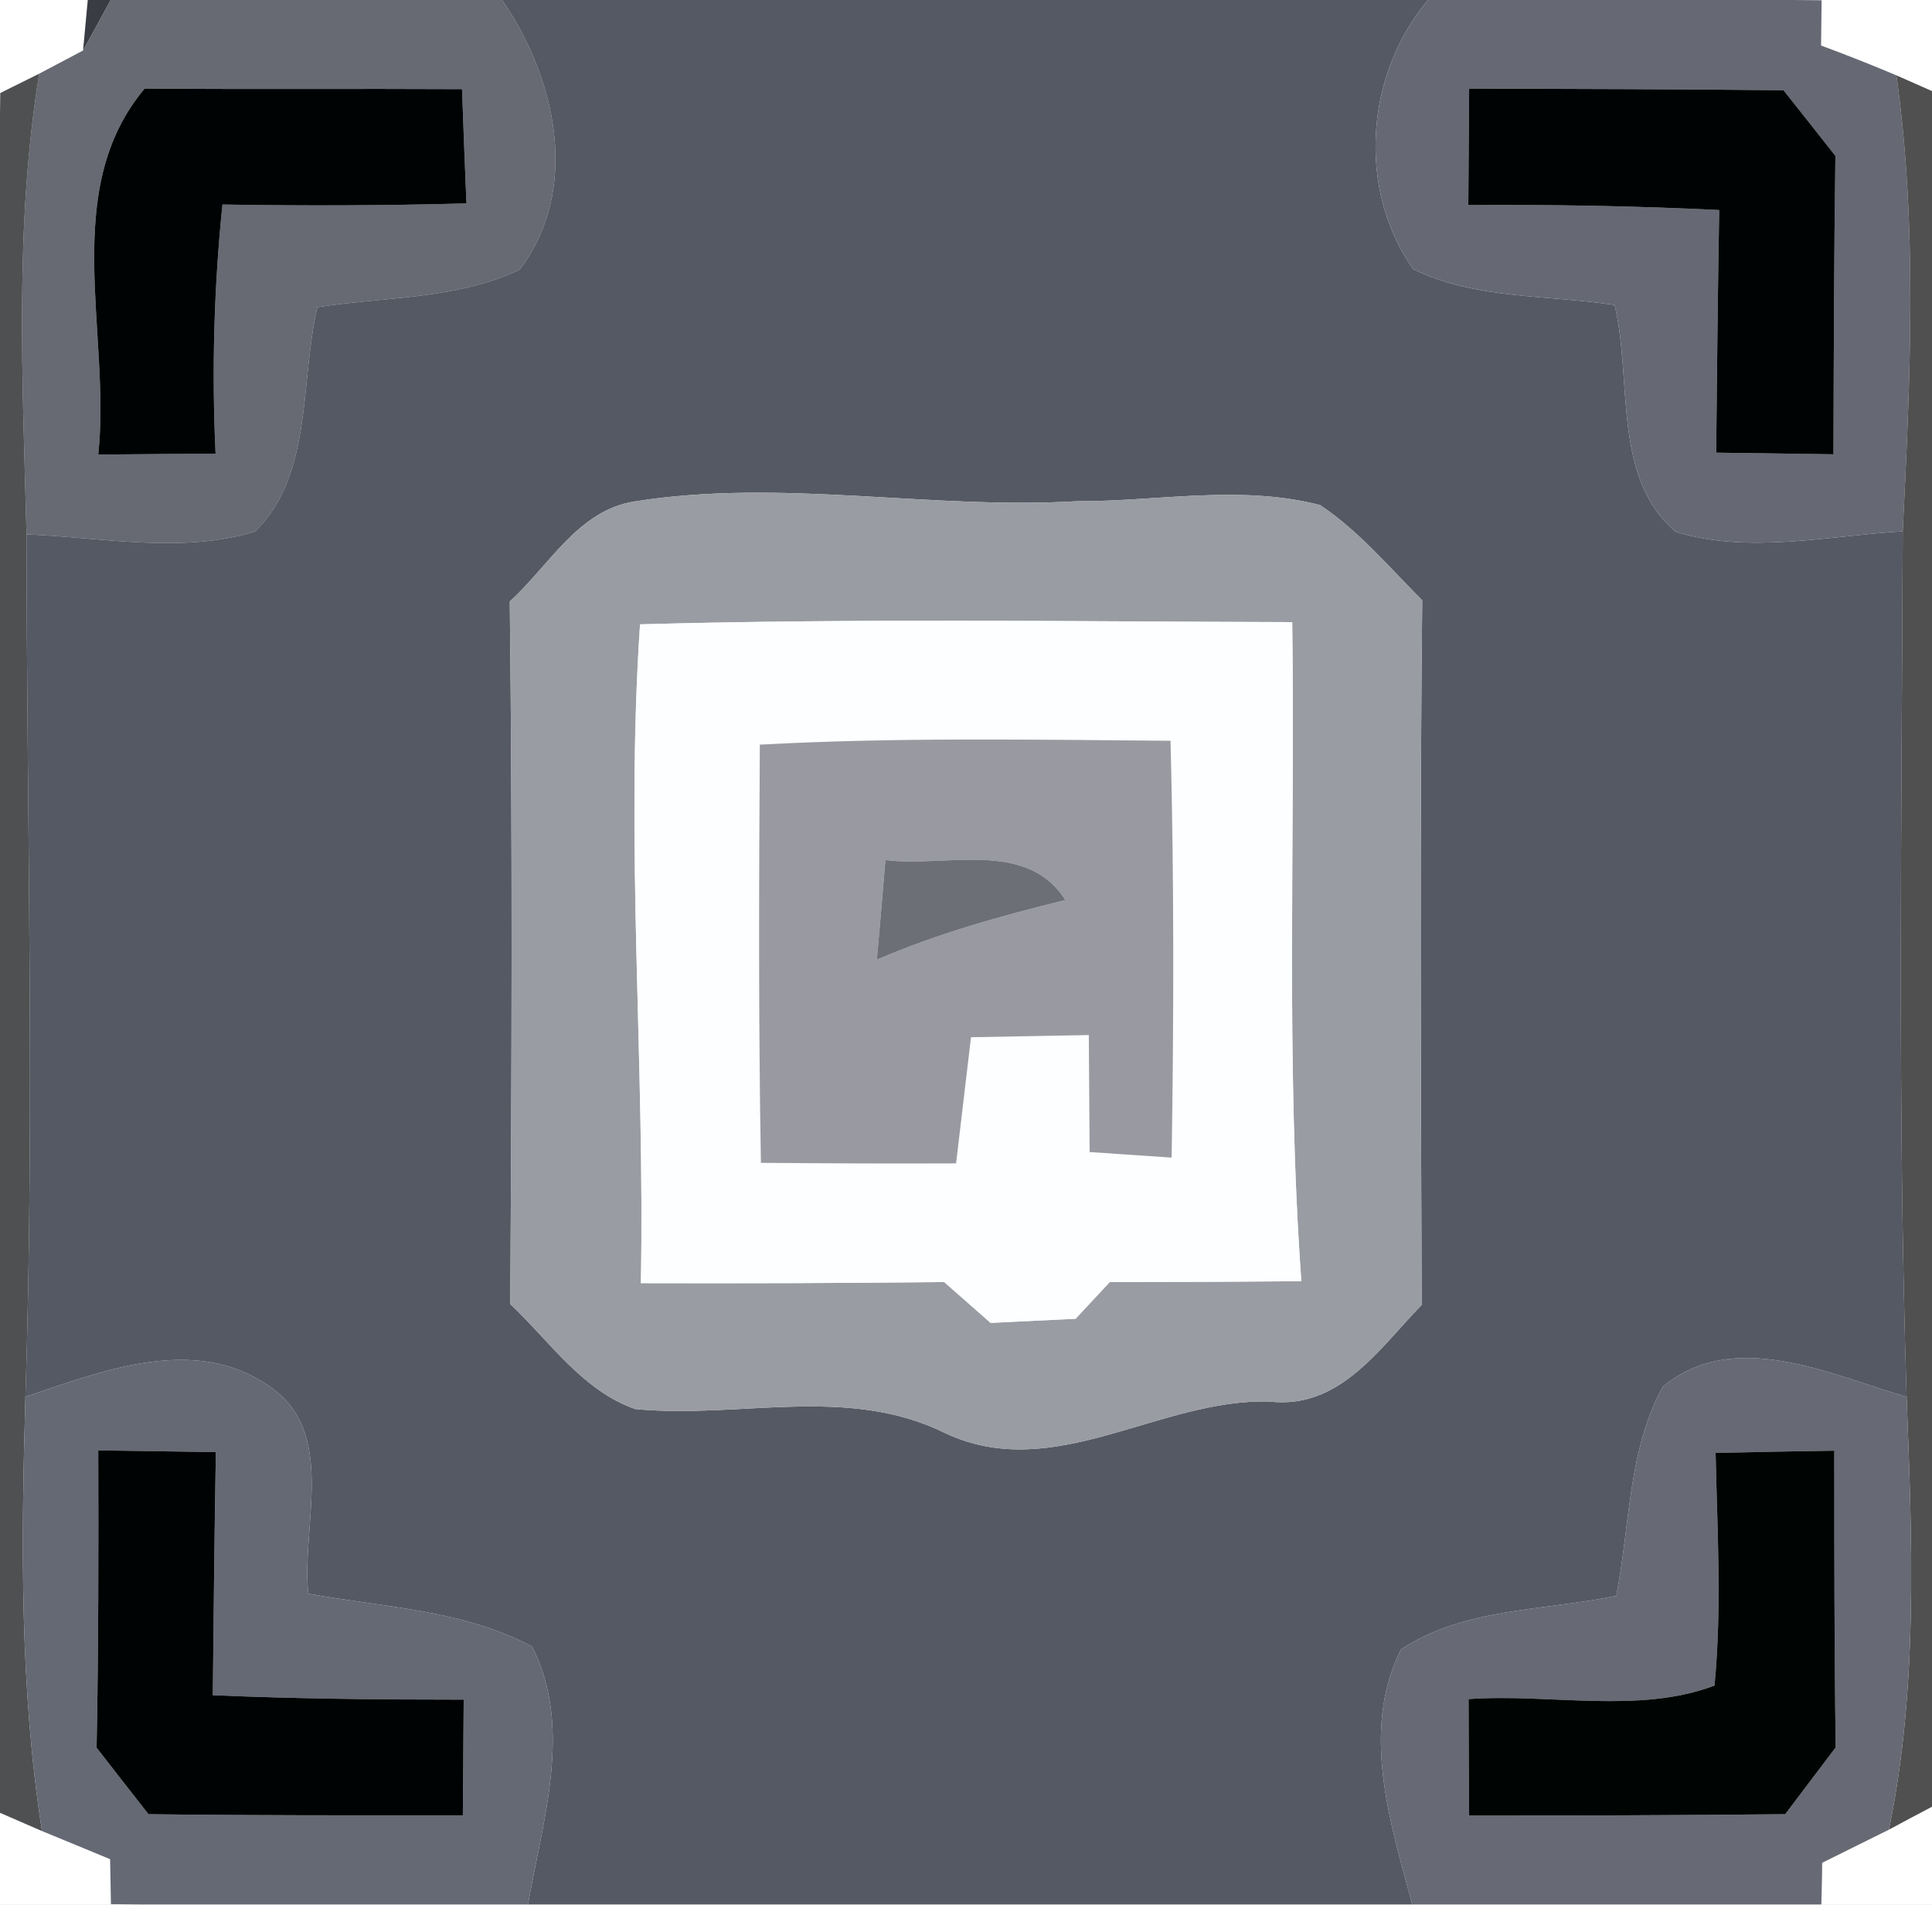
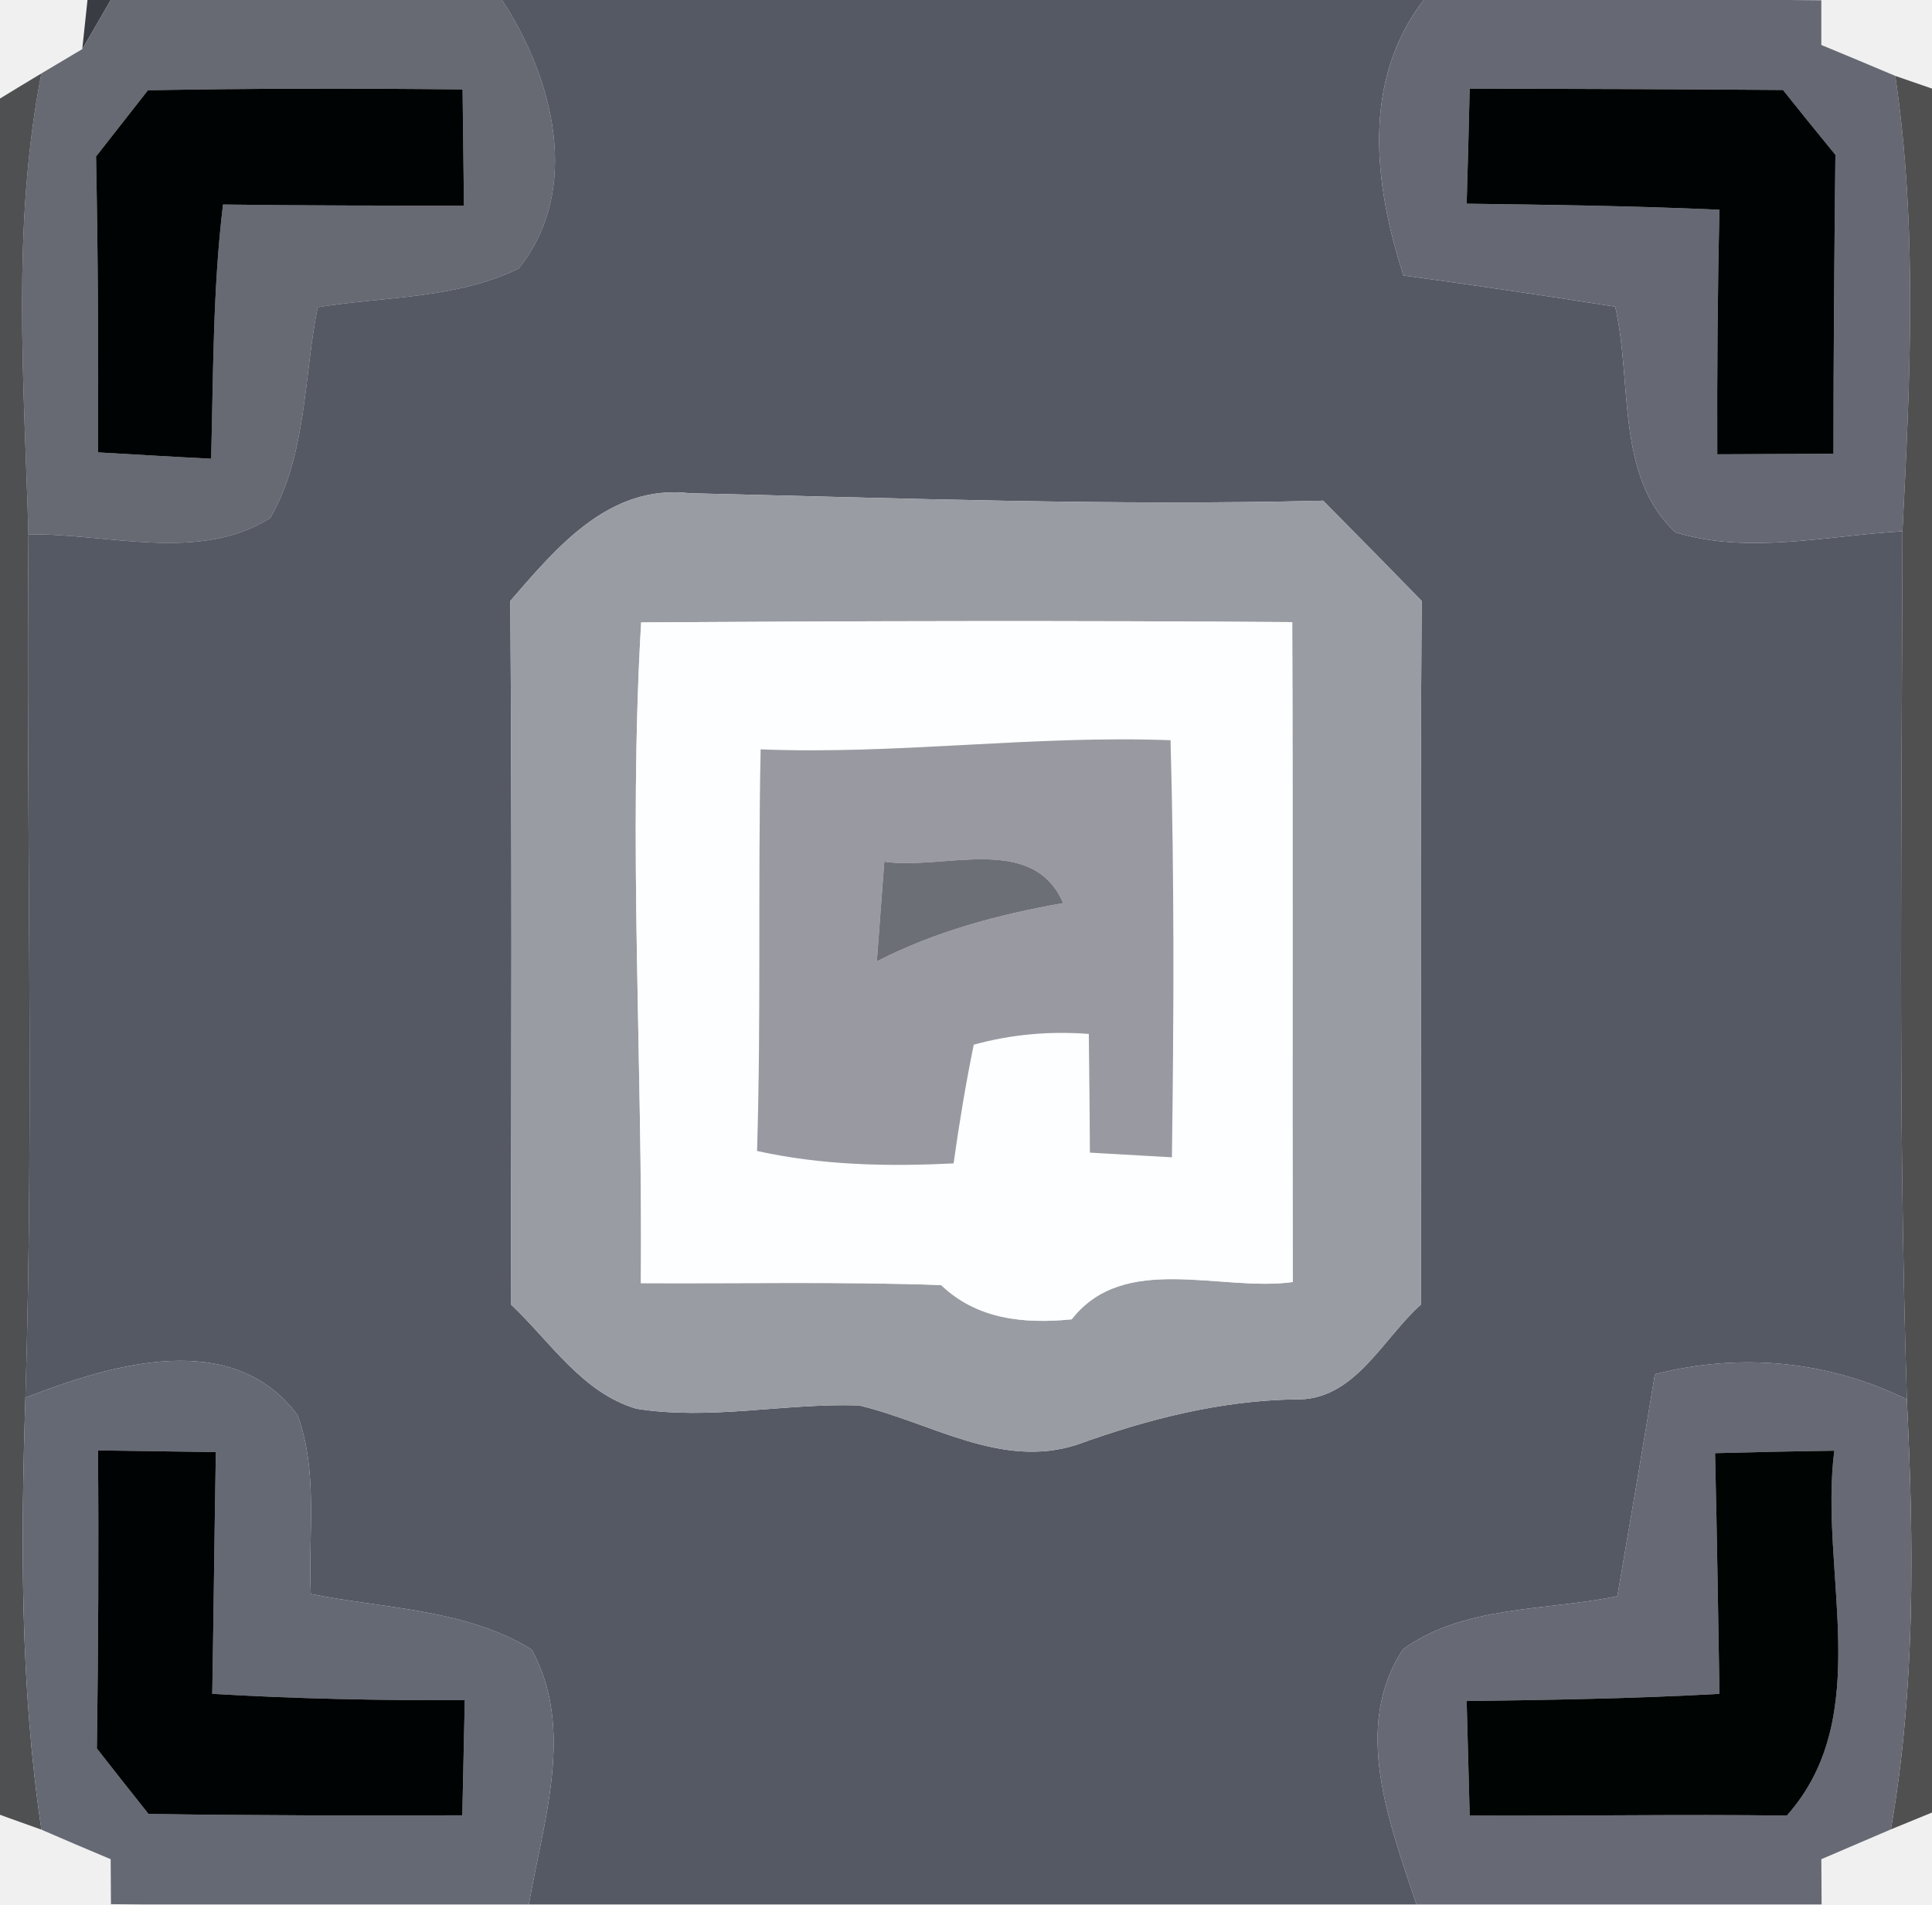
<svg xmlns="http://www.w3.org/2000/svg" width="70pt" height="69pt" viewBox="0 0 70 69" version="1.1">
  <g id="#ffffffff">
-     <path fill="#ffffff" opacity="1.00" d=" M 0.00 0.00 L 3.18 0.00 C 3.14 0.46 3.05 1.38 3.01 1.83 C 2.61 2.04 1.82 2.46 1.42 2.67 L 0.01 3.37 L 0.00 4.11 L 0.00 0.00 Z" />
-     <path fill="#ffffff" opacity="1.00" d=" M 64.95 0.00 L 70.00 0.00 L 70.00 3.30 L 68.71 2.73 C 67.81 2.35 66.90 1.99 65.98 1.65 L 66.00 0.01 L 64.95 0.00 Z" />
-     <path fill="#ffffff" opacity="1.00" d=" M 0.00 65.68 C 0.38 65.85 1.14 66.17 1.52 66.34 C 2.14 66.59 3.38 67.11 3.99 67.36 L 4.02 68.99 L 5.19 69.00 L 0.00 69.00 L 0.00 65.68 Z" />
-     <path fill="#ffffff" opacity="1.00" d=" M 68.44 66.29 C 68.83 66.08 69.61 65.66 70.00 65.46 L 70.00 69.00 L 65.99 69.00 C 66.00 68.62 66.02 67.87 66.02 67.49 C 66.63 67.19 67.83 66.59 68.44 66.29 Z" />
-   </g>
+ </g>
  <g id="#393c42ff">
-     <path fill="#393c42" opacity="1.00" d=" M 3.18 0.00 L 4.01 0.00 C 3.76 0.46 3.26 1.38 3.01 1.83 C 3.05 1.38 3.14 0.46 3.18 0.00 Z" />
+     <path fill="#393c42" opacity="1.00" d=" M 3.17 0.00 L 4.01 0.00 C 3.75 0.45 3.24 1.34 2.98 1.78 C 3.03 1.34 3.12 0.45 3.17 0.00 Z" />
  </g>
  <g id="#676973ff">
-     <path fill="#676973" opacity="1.00" d=" M 4.01 0.00 L 18.19 0.00 C 20.14 2.82 21.05 6.83 18.83 9.77 C 16.56 10.85 13.94 10.75 11.50 11.13 C 10.86 13.81 11.35 17.20 9.24 19.26 C 6.56 20.07 3.71 19.47 0.96 19.36 C 0.82 13.80 0.52 8.19 1.42 2.67 C 1.82 2.46 2.61 2.04 3.01 1.83 C 3.26 1.38 3.76 0.46 4.01 0.00 M 5.24 3.21 C 2.14 6.91 4.03 12.07 3.56 16.47 C 4.98 16.46 6.39 16.44 7.81 16.44 C 7.67 13.43 7.75 10.41 8.06 7.41 C 11.00 7.46 13.95 7.45 16.90 7.37 C 16.84 5.99 16.79 4.61 16.74 3.23 C 12.90 3.21 9.07 3.24 5.24 3.21 Z" />
+     <path fill="#676973" opacity="1.00" d=" M 4.01 0.00 L 18.19 0.00 C 20.04 2.82 21.10 6.86 18.79 9.73 C 16.54 10.83 13.93 10.74 11.51 11.13 C 11.00 13.66 11.12 16.48 9.79 18.77 C 7.23 20.39 3.90 19.32 1.03 19.36 C 0.87 13.80 0.42 8.17 1.50 2.66 C 1.87 2.44 2.61 2.00 2.98 1.78 C 3.24 1.34 3.75 0.45 4.01 0.00 M 5.36 3.27 C 4.73 4.07 4.11 4.87 3.48 5.67 C 3.55 9.24 3.57 12.82 3.55 16.39 C 4.57 16.45 6.62 16.57 7.65 16.62 C 7.73 13.55 7.71 10.46 8.08 7.41 C 10.99 7.45 13.90 7.45 16.81 7.45 C 16.79 6.04 16.78 4.64 16.76 3.24 C 12.96 3.20 9.16 3.20 5.36 3.27 Z" />
  </g>
  <g id="#555964ff">
-     <path fill="#555964" opacity="1.00" d=" M 18.19 0.00 L 51.74 0.00 C 49.47 2.69 49.16 6.85 51.20 9.75 C 53.44 10.85 56.07 10.68 58.50 11.05 C 59.15 13.73 58.40 17.33 60.72 19.27 C 63.38 20.08 66.22 19.41 68.94 19.25 C 68.90 29.70 68.75 40.16 69.08 50.61 C 66.30 49.80 62.83 48.10 60.25 50.24 C 58.98 52.53 59.06 55.30 58.56 57.82 C 55.95 58.36 53.04 58.25 50.76 59.76 C 49.29 62.69 50.37 66.04 51.17 69.00 L 19.13 69.00 C 19.66 65.97 20.77 62.57 19.28 59.66 C 16.79 58.32 13.89 58.24 11.17 57.74 C 10.91 55.28 12.23 51.87 9.75 50.22 C 7.06 48.34 3.70 49.67 0.92 50.61 C 1.26 40.19 0.97 29.78 0.96 19.36 C 3.71 19.47 6.56 20.07 9.24 19.26 C 11.35 17.20 10.86 13.81 11.50 11.13 C 13.94 10.75 16.56 10.85 18.83 9.77 C 21.05 6.83 20.14 2.82 18.19 0.00 M 18.47 21.79 C 18.57 30.28 18.54 38.77 18.49 47.25 C 19.91 48.59 21.10 50.38 23.01 51.05 C 26.77 51.42 30.70 50.16 34.26 51.93 C 38.19 53.77 42.00 50.66 46.00 50.78 C 48.54 51.07 49.96 48.87 51.51 47.28 C 51.48 38.77 51.44 30.26 51.53 21.75 C 50.34 20.56 49.24 19.24 47.83 18.30 C 44.95 17.55 41.94 18.17 39.01 18.16 C 33.66 18.47 28.29 17.32 22.98 18.17 C 20.94 18.49 19.88 20.52 18.47 21.79 Z" />
+     <path fill="#555964" opacity="1.00" d=" M 18.19 0.00 L 51.58 0.00 C 49.33 2.94 49.78 6.68 50.85 9.98 C 53.41 10.33 55.96 10.71 58.52 11.11 C 59.15 13.79 58.52 17.28 60.71 19.29 C 63.37 20.10 66.21 19.40 68.93 19.25 C 68.91 29.73 68.76 40.22 69.09 50.70 C 66.22 49.29 63.04 49.00 59.96 49.79 C 59.52 52.47 59.06 55.15 58.60 57.83 C 56.03 58.37 53.05 58.15 50.84 59.75 C 48.96 62.57 50.36 66.10 51.32 69.00 L 19.16 69.00 C 19.68 66.00 20.84 62.61 19.26 59.76 C 16.87 58.29 13.94 58.29 11.26 57.75 C 11.16 55.60 11.54 53.33 10.78 51.27 C 8.41 48.09 4.01 49.44 0.92 50.64 C 1.24 40.22 0.94 29.79 1.03 19.36 C 3.90 19.32 7.23 20.39 9.79 18.77 C 11.12 16.48 11.00 13.66 11.51 11.13 C 13.93 10.74 16.54 10.83 18.79 9.73 C 21.10 6.86 20.04 2.82 18.19 0.00 M 18.49 21.77 C 18.55 30.27 18.53 38.76 18.51 47.26 C 19.93 48.60 21.10 50.47 23.06 51.04 C 25.74 51.47 28.43 50.83 31.12 50.92 C 33.72 51.53 36.27 53.24 39.03 52.34 C 41.57 51.42 44.19 50.75 46.91 50.70 C 49.07 50.78 50.08 48.51 51.49 47.26 C 51.49 38.77 51.45 30.27 51.51 21.77 C 50.33 20.56 49.14 19.35 47.94 18.14 C 40.29 18.33 32.64 18.05 25.00 17.87 C 22.08 17.53 20.19 19.81 18.49 21.77 Z" />
  </g>
  <g id="#666973ff">
-     <path fill="#666973" opacity="1.00" d=" M 51.74 0.00 L 64.95 0.00 L 66.00 0.01 L 65.98 1.65 C 66.90 1.99 67.81 2.35 68.71 2.73 C 69.48 8.21 69.21 13.75 68.94 19.25 C 66.22 19.41 63.38 20.08 60.72 19.27 C 58.40 17.33 59.15 13.73 58.50 11.05 C 56.07 10.68 53.44 10.85 51.20 9.75 C 49.16 6.85 49.47 2.69 51.74 0.00 M 53.23 3.21 C 53.22 4.61 53.21 6.02 53.20 7.43 C 56.23 7.41 59.27 7.46 62.29 7.61 C 62.24 10.54 62.21 13.47 62.18 16.40 C 63.59 16.42 65.01 16.44 66.43 16.46 C 66.44 12.86 66.45 9.25 66.50 5.65 C 65.87 4.85 65.25 4.06 64.62 3.27 C 60.83 3.23 57.03 3.22 53.23 3.21 Z" />
+     <path fill="#666973" opacity="1.00" d=" M 51.58 0.00 L 64.80 0.00 L 65.99 0.01 L 65.99 1.63 C 66.88 2.00 67.78 2.37 68.67 2.75 C 69.48 8.22 69.21 13.75 68.93 19.25 C 66.21 19.40 63.37 20.10 60.71 19.29 C 58.52 17.28 59.15 13.79 58.52 11.11 C 55.96 10.71 53.41 10.33 50.85 9.98 C 49.78 6.68 49.33 2.94 51.58 0.00 M 53.25 3.21 C 53.22 4.60 53.18 5.99 53.14 7.38 C 56.19 7.42 59.25 7.46 62.30 7.60 C 62.23 10.55 62.21 13.50 62.22 16.46 C 63.62 16.45 65.03 16.45 66.43 16.44 C 66.43 12.83 66.46 9.22 66.50 5.61 C 65.86 4.83 65.23 4.05 64.60 3.26 C 60.82 3.23 57.03 3.22 53.25 3.21 Z" />
  </g>
  <g id="#4e5051ff">
-     <path fill="#4e5051" opacity="1.00" d=" M 0.00 4.11 L 0.01 3.37 L 1.42 2.67 C 0.52 8.19 0.82 13.80 0.96 19.36 C 0.97 29.78 1.26 40.19 0.92 50.61 C 0.77 55.85 0.71 61.14 1.52 66.34 C 1.14 66.17 0.38 65.85 0.00 65.68 L 0.00 4.11 Z" />
+     <path fill="#4e5051" opacity="1.00" d=" M 0.00 3.57 C 0.37 3.34 1.12 2.89 1.50 2.66 C 0.42 8.17 0.87 13.80 1.03 19.36 C 0.94 29.79 1.24 40.22 0.92 50.64 C 0.75 55.86 0.73 61.11 1.50 66.29 C 1.12 66.15 0.37 65.89 0.00 65.75 L 0.00 3.57 Z" />
  </g>
  <g id="#000304ff">
-     <path fill="#000304" opacity="1.00" d=" M 5.24 3.21 C 9.07 3.24 12.90 3.21 16.74 3.23 C 16.79 4.61 16.84 5.99 16.90 7.37 C 13.95 7.45 11.00 7.46 8.06 7.41 C 7.75 10.41 7.67 13.43 7.81 16.44 C 6.39 16.44 4.98 16.46 3.56 16.47 C 4.03 12.07 2.14 6.91 5.24 3.21 Z" />
-     <path fill="#000304" opacity="1.00" d=" M 53.23 3.21 C 57.03 3.22 60.83 3.23 64.62 3.27 C 65.25 4.06 65.87 4.85 66.50 5.65 C 66.45 9.25 66.44 12.86 66.43 16.46 C 65.01 16.44 63.59 16.42 62.18 16.40 C 62.21 13.47 62.24 10.54 62.29 7.61 C 59.27 7.46 56.23 7.41 53.20 7.43 C 53.21 6.02 53.22 4.61 53.23 3.21 Z" />
+     <path fill="#000304" opacity="1.00" d=" M 5.36 3.27 C 9.16 3.20 12.96 3.20 16.76 3.24 C 16.78 4.64 16.79 6.04 16.81 7.45 C 13.90 7.45 10.99 7.45 8.08 7.41 C 7.71 10.46 7.73 13.55 7.65 16.62 C 6.62 16.57 4.57 16.45 3.55 16.39 C 3.57 12.82 3.55 9.24 3.48 5.67 C 4.11 4.87 4.73 4.07 5.36 3.27 Z" />
+     <path fill="#000304" opacity="1.00" d=" M 53.25 3.21 C 57.03 3.22 60.82 3.23 64.60 3.26 C 65.23 4.05 65.86 4.83 66.50 5.61 C 66.46 9.22 66.43 12.83 66.43 16.44 C 65.03 16.45 63.62 16.45 62.22 16.46 C 62.21 13.50 62.23 10.55 62.30 7.60 C 59.25 7.46 56.19 7.42 53.14 7.38 C 53.18 5.99 53.22 4.60 53.25 3.21 Z" />
  </g>
  <g id="#505050ff">
-     <path fill="#505050" opacity="1.00" d=" M 68.71 2.73 L 70.00 3.30 L 70.00 65.46 C 69.61 65.66 68.83 66.08 68.44 66.29 C 69.50 61.13 69.28 55.84 69.08 50.61 C 68.75 40.16 68.90 29.70 68.94 19.25 C 69.21 13.75 69.48 8.21 68.71 2.73 Z" />
+     <path fill="#505050" opacity="1.00" d=" M 68.67 2.75 L 70.00 3.21 L 70.00 65.67 C 69.63 65.82 68.88 66.13 68.51 66.28 C 69.41 61.13 69.34 55.89 69.09 50.70 C 68.76 40.22 68.91 29.73 68.93 19.25 C 69.21 13.75 69.48 8.22 68.67 2.75 Z" />
  </g>
  <g id="#9a9ca3ff">
-     <path fill="#9a9ca3" opacity="1.00" d=" M 18.47 21.79 C 19.88 20.52 20.94 18.49 22.98 18.17 C 28.29 17.32 33.66 18.47 39.01 18.16 C 41.94 18.17 44.95 17.55 47.83 18.30 C 49.24 19.24 50.34 20.56 51.53 21.75 C 51.44 30.26 51.48 38.77 51.51 47.28 C 49.96 48.87 48.54 51.07 46.00 50.78 C 42.00 50.66 38.19 53.77 34.26 51.93 C 30.70 50.16 26.77 51.42 23.01 51.05 C 21.10 50.38 19.91 48.59 18.49 47.25 C 18.54 38.77 18.57 30.28 18.47 21.79 M 23.19 22.62 C 22.65 30.58 23.37 38.53 23.22 46.49 C 26.88 46.50 30.55 46.49 34.21 46.45 C 34.63 46.82 35.47 47.56 35.89 47.93 C 36.66 47.89 38.20 47.82 38.97 47.78 C 39.28 47.45 39.90 46.78 40.21 46.45 C 42.52 46.45 44.84 46.44 47.15 46.42 C 46.58 38.47 46.93 30.50 46.82 22.54 C 38.94 22.52 31.06 22.40 23.19 22.62 Z" />
+     <path fill="#9a9ca3" opacity="1.00" d=" M 18.49 21.77 C 20.19 19.81 22.08 17.53 25.00 17.87 C 32.64 18.05 40.29 18.33 47.94 18.14 C 49.14 19.35 50.33 20.56 51.51 21.77 C 51.45 30.27 51.49 38.77 51.49 47.26 C 50.08 48.51 49.07 50.78 46.91 50.70 C 44.19 50.75 41.57 51.42 39.03 52.34 C 36.27 53.24 33.72 51.53 31.12 50.92 C 28.43 50.83 25.74 51.47 23.06 51.04 C 21.10 50.47 19.93 48.60 18.51 47.26 C 18.53 38.76 18.55 30.27 18.49 21.77 M 23.23 22.55 C 22.76 30.53 23.29 38.51 23.22 46.49 C 26.85 46.51 30.48 46.43 34.10 46.56 C 35.41 47.81 37.11 47.97 38.83 47.80 C 40.73 45.36 44.22 46.81 46.84 46.45 C 46.82 38.48 46.85 30.51 46.82 22.54 C 38.96 22.48 31.09 22.50 23.23 22.55 Z" />
  </g>
  <g id="#fcfeffff">
-     <path fill="#fcfeff" opacity="1.00" d=" M 23.19 22.62 C 31.06 22.40 38.94 22.52 46.82 22.54 C 46.93 30.50 46.58 38.47 47.15 46.42 C 44.84 46.44 42.52 46.45 40.21 46.45 C 39.90 46.78 39.28 47.45 38.97 47.78 C 38.20 47.82 36.66 47.89 35.89 47.93 C 35.47 47.56 34.63 46.82 34.21 46.45 C 30.55 46.49 26.88 46.50 23.22 46.49 C 23.37 38.53 22.65 30.58 23.19 22.62 M 27.53 26.98 C 27.50 32.03 27.48 37.08 27.57 42.13 C 29.93 42.15 32.28 42.16 34.64 42.15 C 34.82 40.63 35.00 39.10 35.18 37.58 C 36.61 37.55 38.03 37.53 39.45 37.50 C 39.46 38.92 39.47 40.33 39.48 41.74 C 40.23 41.79 41.71 41.89 42.45 41.94 C 42.53 36.91 42.54 31.88 42.41 26.84 C 37.45 26.80 32.49 26.71 27.53 26.98 Z" />
+     <path fill="#fcfeff" opacity="1.00" d=" M 23.23 22.55 C 31.09 22.50 38.96 22.48 46.82 22.54 C 46.85 30.51 46.82 38.48 46.84 46.45 C 44.22 46.81 40.73 45.36 38.83 47.80 C 37.11 47.97 35.41 47.81 34.10 46.56 C 30.48 46.43 26.85 46.51 23.22 46.49 C 23.29 38.51 22.76 30.53 23.23 22.55 M 27.56 27.15 C 27.46 32.00 27.58 36.85 27.43 41.70 C 29.77 42.22 32.17 42.27 34.55 42.15 C 34.75 40.71 34.99 39.27 35.28 37.85 C 36.62 37.48 38.01 37.35 39.45 37.46 C 39.47 38.89 39.48 40.33 39.49 41.76 C 40.23 41.80 41.72 41.89 42.46 41.93 C 42.53 36.89 42.55 31.85 42.41 26.82 C 37.45 26.63 32.51 27.35 27.56 27.15 Z" />
  </g>
  <g id="#999aa1ff">
-     <path fill="#999aa1" opacity="1.00" d=" M 27.53 26.98 C 32.49 26.71 37.45 26.80 42.41 26.84 C 42.54 31.88 42.53 36.91 42.45 41.94 C 41.71 41.89 40.23 41.79 39.48 41.74 C 39.47 40.33 39.46 38.92 39.45 37.50 C 38.03 37.53 36.61 37.55 35.18 37.58 C 35.00 39.10 34.82 40.63 34.64 42.15 C 32.28 42.16 29.93 42.15 27.57 42.13 C 27.48 37.08 27.50 32.03 27.53 26.98 M 32.08 31.16 C 31.98 32.37 31.88 33.57 31.77 34.77 C 33.97 33.82 36.28 33.18 38.60 32.61 C 37.19 30.39 34.25 31.44 32.08 31.16 Z" />
+     <path fill="#999aa1" opacity="1.00" d=" M 27.56 27.15 C 32.51 27.35 37.45 26.63 42.41 26.82 C 42.55 31.85 42.53 36.89 42.46 41.93 C 41.72 41.89 40.23 41.80 39.49 41.76 C 39.48 40.33 39.47 38.89 39.45 37.46 C 38.01 37.35 36.62 37.48 35.28 37.85 C 34.99 39.27 34.75 40.71 34.55 42.15 C 32.17 42.27 29.77 42.22 27.43 41.70 C 27.58 36.85 27.46 32.00 27.56 27.15 M 32.04 31.22 C 31.95 32.42 31.86 33.62 31.77 34.83 C 33.89 33.74 36.19 33.13 38.52 32.72 C 37.42 30.17 34.18 31.54 32.04 31.22 Z" />
  </g>
  <g id="#6d6f77ff">
-     <path fill="#6d6f77" opacity="1.00" d=" M 32.08 31.16 C 34.25 31.44 37.19 30.39 38.60 32.61 C 36.28 33.18 33.97 33.82 31.77 34.77 C 31.88 33.57 31.98 32.37 32.08 31.16 Z" />
+     <path fill="#6d6f77" opacity="1.00" d=" M 32.04 31.22 C 34.18 31.54 37.42 30.17 38.52 32.72 C 36.19 33.13 33.89 33.74 31.77 34.83 C 31.86 33.62 31.95 32.42 32.04 31.22 Z" />
  </g>
  <g id="#656974ff">
-     <path fill="#656974" opacity="1.00" d=" M 0.92 50.61 C 3.70 49.67 7.06 48.34 9.75 50.22 C 12.23 51.87 10.91 55.28 11.17 57.74 C 13.89 58.24 16.79 58.32 19.28 59.66 C 20.77 62.57 19.66 65.97 19.13 69.00 L 5.19 69.00 L 4.02 68.99 L 3.99 67.36 C 3.38 67.11 2.14 66.59 1.52 66.34 C 0.71 61.14 0.77 55.85 0.92 50.61 M 3.56 52.55 C 3.57 56.14 3.57 59.73 3.50 63.32 C 4.13 64.13 4.75 64.93 5.38 65.73 C 9.17 65.78 12.97 65.77 16.77 65.77 C 16.78 64.38 16.79 62.98 16.80 61.58 C 13.77 61.58 10.74 61.55 7.71 61.42 C 7.74 58.49 7.77 55.55 7.82 52.61 C 6.40 52.59 4.98 52.57 3.56 52.55 Z" />
+     <path fill="#656974" opacity="1.00" d=" M 0.92 50.64 C 4.01 49.44 8.41 48.09 10.78 51.27 C 11.54 53.33 11.16 55.60 11.26 57.75 C 13.94 58.29 16.87 58.29 19.26 59.76 C 20.84 62.61 19.68 66.00 19.16 69.00 L 5.28 69.00 L 4.02 68.99 L 4.01 67.36 C 3.38 67.10 2.12 66.56 1.50 66.29 C 0.73 61.11 0.75 55.86 0.92 50.64 M 3.55 52.55 C 3.58 56.15 3.56 59.75 3.51 63.35 C 4.13 64.14 4.75 64.93 5.38 65.72 C 9.17 65.78 12.96 65.78 16.75 65.77 C 16.78 64.38 16.81 62.99 16.84 61.60 C 13.79 61.61 10.74 61.55 7.69 61.37 C 7.74 58.45 7.77 55.53 7.82 52.61 C 6.40 52.59 4.98 52.57 3.55 52.55 Z" />
  </g>
  <g id="#676974ff">
-     <path fill="#676974" opacity="1.00" d=" M 60.25 50.24 C 62.83 48.10 66.30 49.80 69.08 50.61 C 69.28 55.84 69.50 61.13 68.44 66.29 C 67.83 66.59 66.63 67.19 66.02 67.49 C 66.02 67.87 66.00 68.62 65.99 69.00 L 51.17 69.00 C 50.37 66.04 49.29 62.69 50.76 59.76 C 53.04 58.25 55.95 58.36 58.56 57.82 C 59.06 55.30 58.98 52.53 60.25 50.24 M 62.16 52.64 C 62.22 55.45 62.39 58.27 62.12 61.07 C 59.38 62.11 56.14 61.35 53.21 61.56 C 53.21 62.97 53.22 64.38 53.23 65.78 C 57.04 65.78 60.86 65.77 64.68 65.73 C 65.29 64.92 65.90 64.12 66.51 63.31 C 66.46 59.73 66.46 56.14 66.46 52.56 C 65.03 52.58 63.59 52.61 62.16 52.64 Z" />
+     <path fill="#676974" opacity="1.00" d=" M 59.96 49.79 C 63.04 49.00 66.22 49.29 69.09 50.70 C 69.34 55.89 69.41 61.13 68.51 66.28 C 67.88 66.55 66.62 67.09 65.99 67.36 C 65.99 67.77 66.00 68.59 66.00 69.00 L 51.32 69.00 C 50.36 66.10 48.96 62.57 50.84 59.75 C 53.05 58.15 56.03 58.37 58.60 57.83 C 59.06 55.15 59.52 52.47 59.96 49.79 M 62.14 52.65 C 62.21 55.55 62.25 58.46 62.30 61.37 C 59.25 61.54 56.20 61.59 53.14 61.63 C 53.18 63.01 53.21 64.40 53.25 65.78 C 57.08 65.80 60.91 65.73 64.74 65.78 C 67.97 62.15 65.90 56.93 66.46 52.56 C 65.02 52.58 63.58 52.61 62.14 52.65 Z" />
  </g>
  <g id="#000303ff">
-     <path fill="#000303" opacity="1.00" d=" M 3.56 52.55 C 4.98 52.57 6.40 52.59 7.82 52.61 C 7.77 55.55 7.74 58.49 7.71 61.42 C 10.74 61.55 13.77 61.58 16.80 61.58 C 16.79 62.98 16.78 64.38 16.77 65.77 C 12.97 65.77 9.17 65.78 5.38 65.73 C 4.75 64.93 4.13 64.13 3.50 63.32 C 3.57 59.73 3.57 56.14 3.56 52.55 Z" />
+     <path fill="#000303" opacity="1.00" d=" M 3.55 52.55 C 4.98 52.57 6.40 52.59 7.82 52.61 C 7.77 55.53 7.74 58.45 7.69 61.37 C 10.74 61.55 13.79 61.61 16.84 61.60 C 16.81 62.99 16.78 64.38 16.75 65.77 C 12.96 65.78 9.17 65.78 5.38 65.72 C 4.75 64.93 4.13 64.14 3.51 63.35 C 3.56 59.75 3.58 56.15 3.55 52.55 Z" />
  </g>
  <g id="#000403ff">
-     <path fill="#000403" opacity="1.00" d=" M 62.16 52.64 C 63.59 52.61 65.03 52.58 66.46 52.56 C 66.46 56.14 66.46 59.73 66.51 63.31 C 65.90 64.12 65.29 64.92 64.68 65.73 C 60.86 65.77 57.04 65.78 53.23 65.78 C 53.22 64.38 53.21 62.97 53.21 61.56 C 56.14 61.35 59.38 62.11 62.12 61.07 C 62.39 58.27 62.22 55.45 62.16 52.64 Z" />
+     <path fill="#000403" opacity="1.00" d=" M 62.14 52.65 C 63.58 52.61 65.02 52.58 66.46 52.56 C 65.90 56.93 67.97 62.15 64.74 65.78 C 60.91 65.73 57.08 65.80 53.25 65.78 C 53.21 64.40 53.18 63.01 53.14 61.63 C 56.20 61.59 59.25 61.54 62.30 61.37 C 62.25 58.46 62.21 55.55 62.14 52.65 Z" />
  </g>
</svg>
